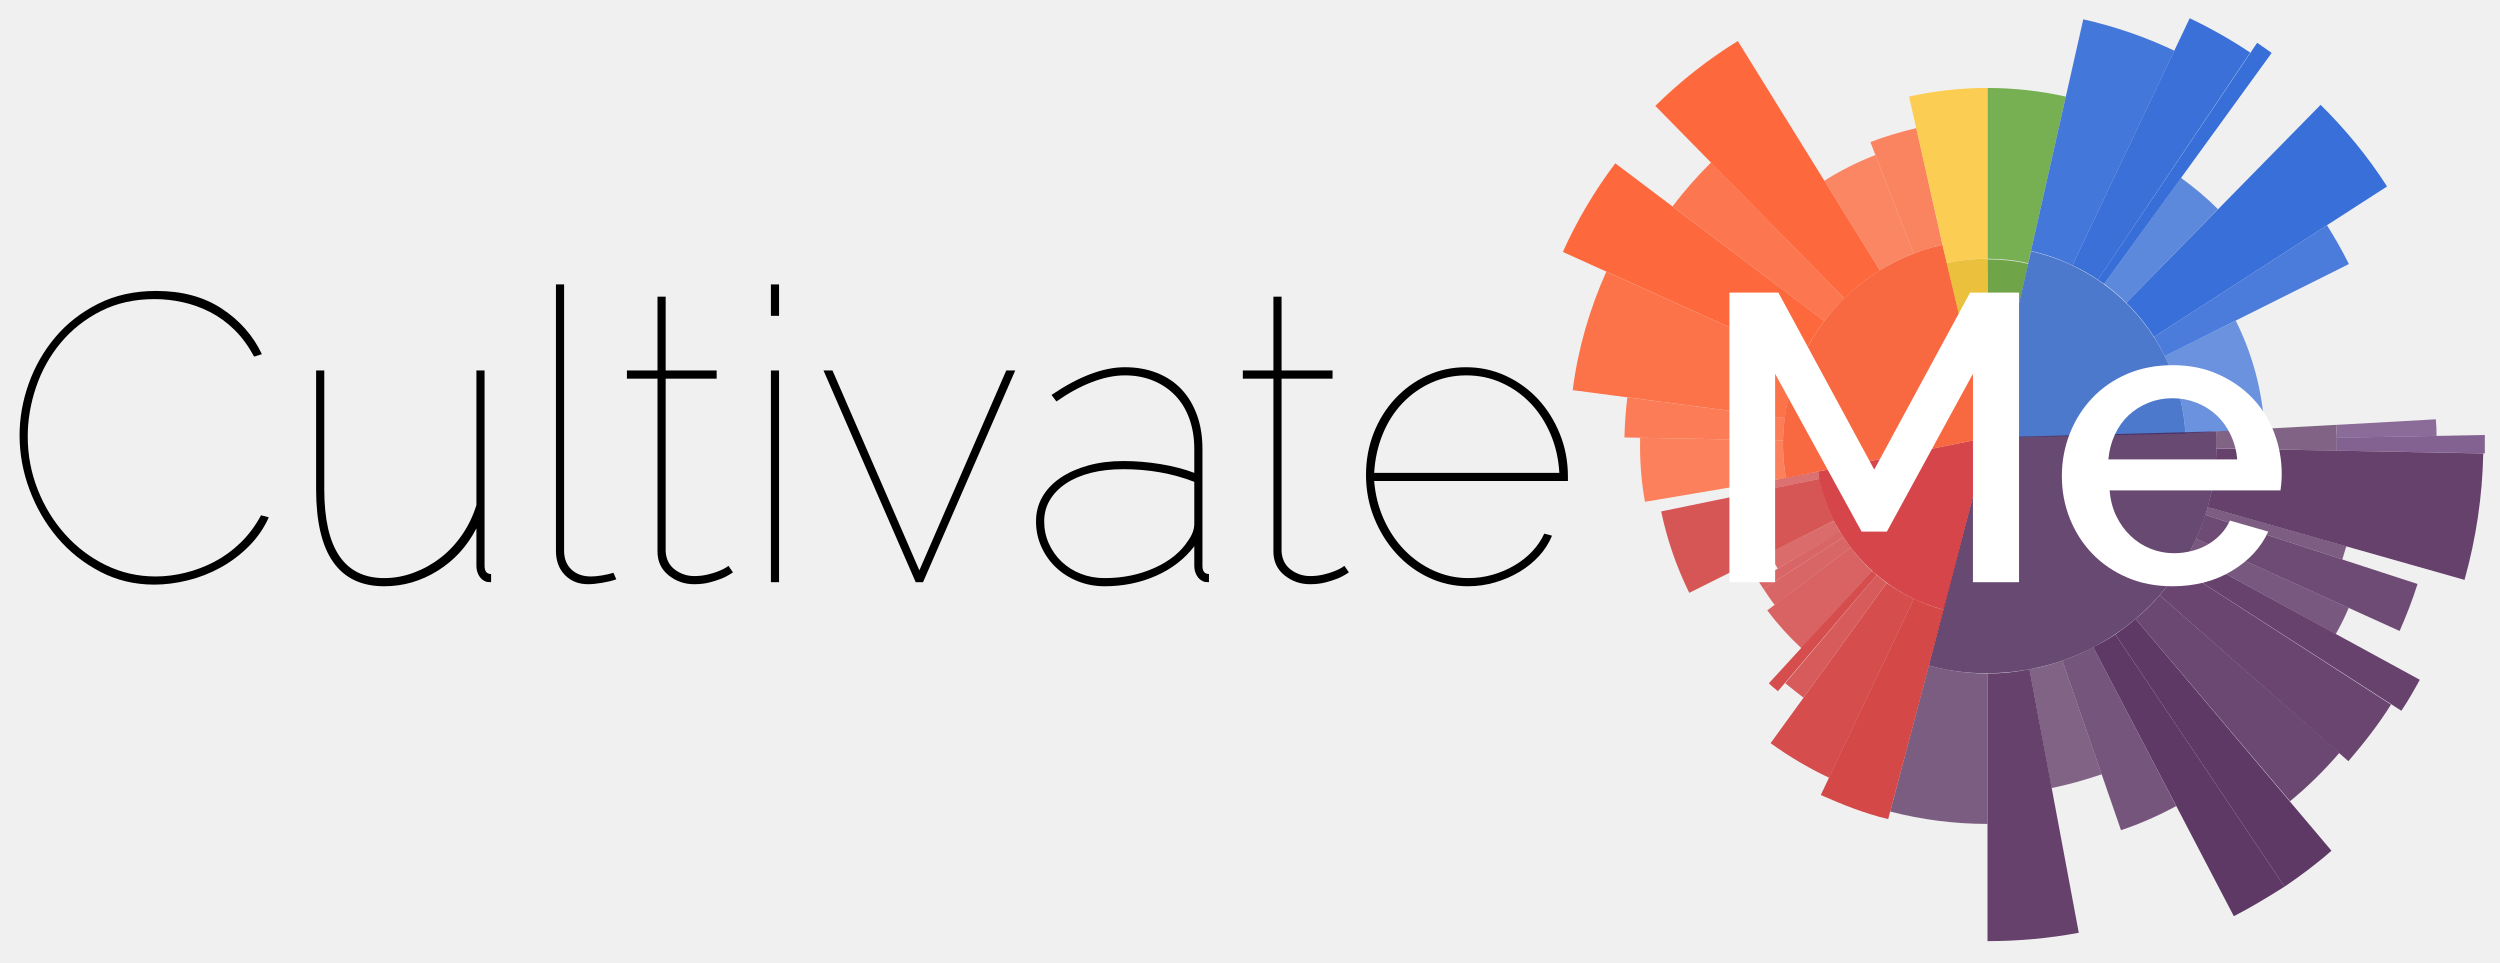
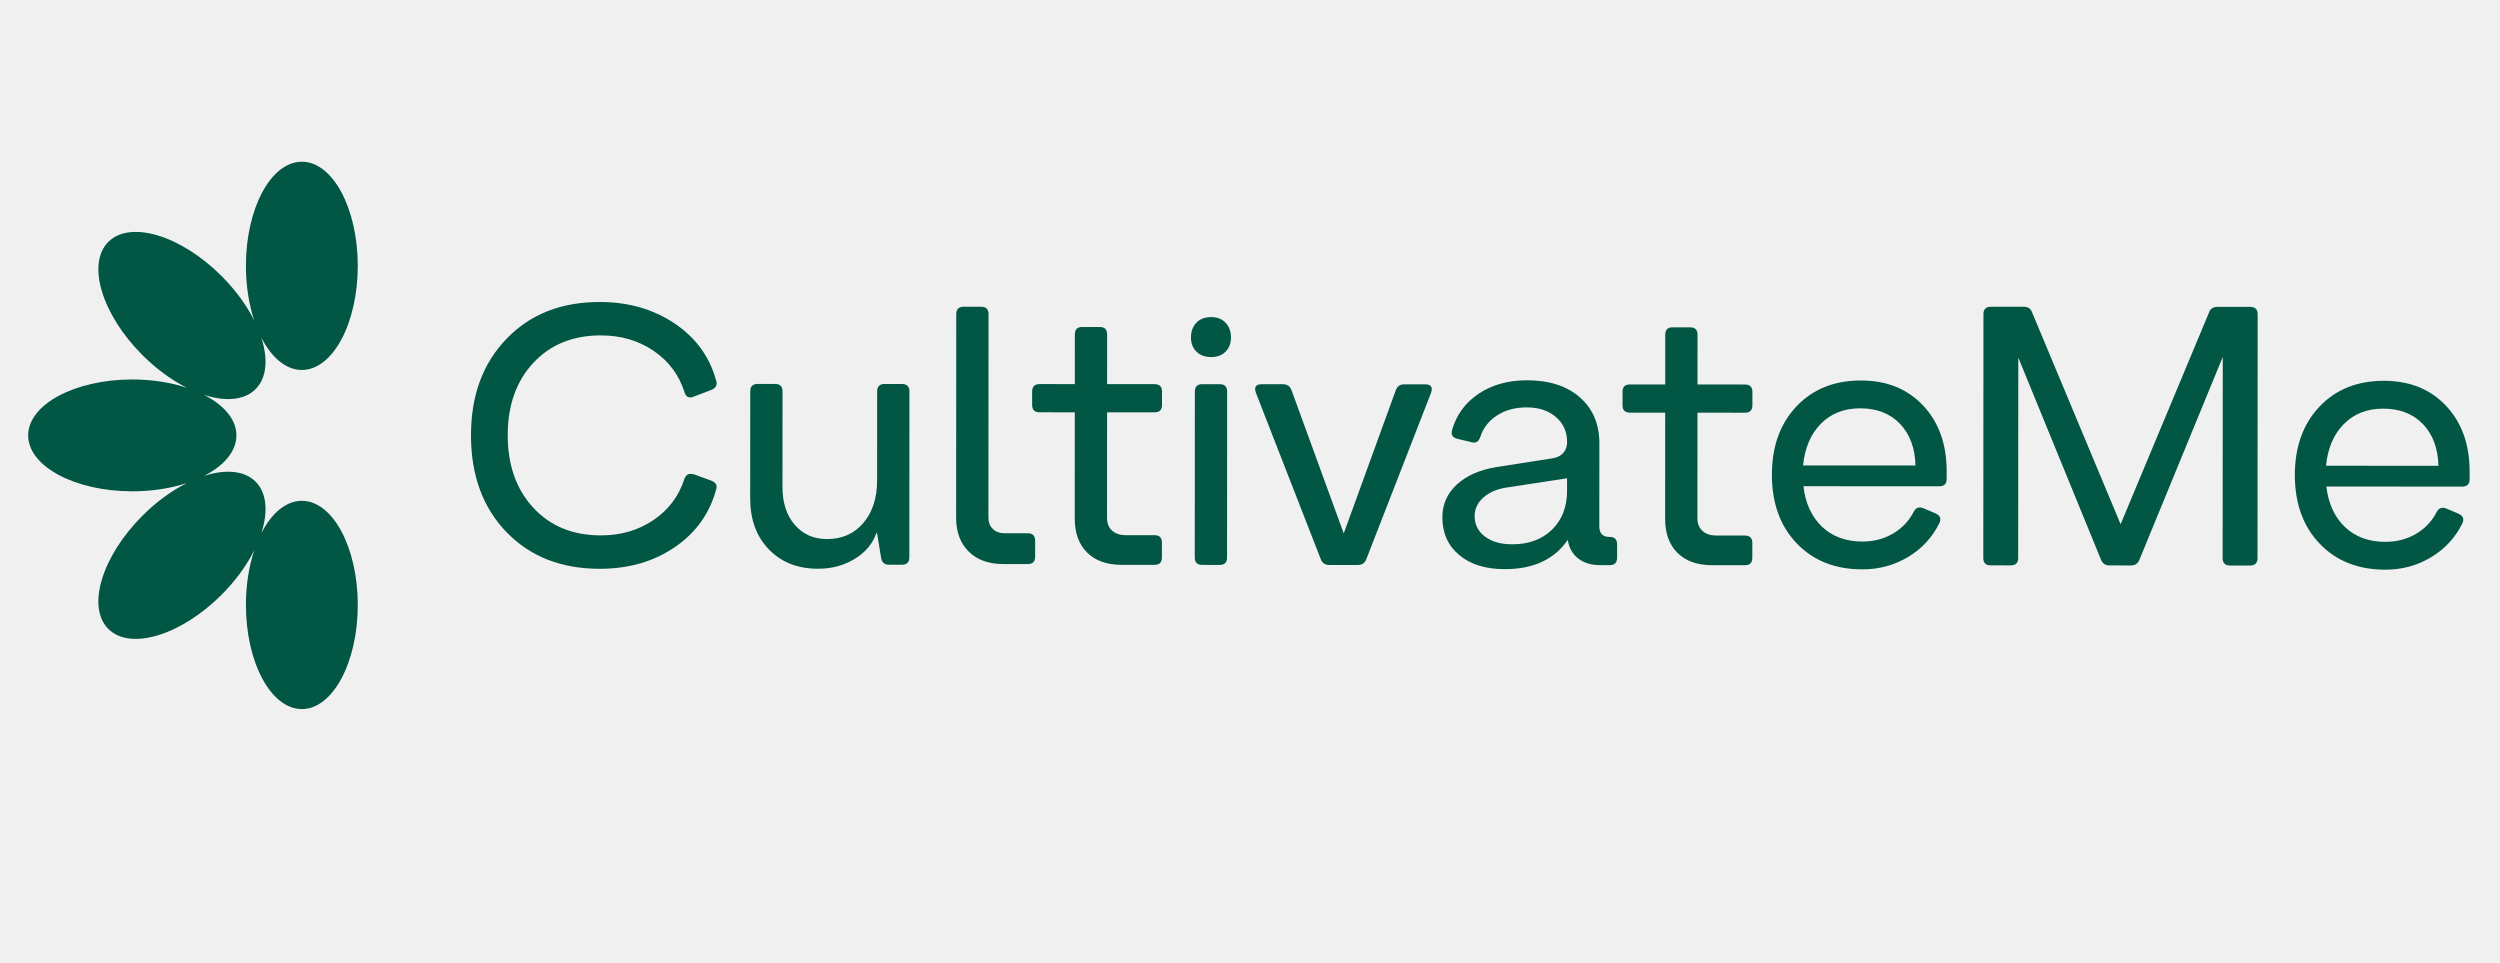
- <svg xmlns="http://www.w3.org/2000/svg" version="1.1" id="Layer_1" x="0px" y="0px" width="800px" height="308px" viewBox="0 0 800 308" enable-background="new 0 0 800 308" xml:space="preserve">
-   <g>
-     <path opacity="0.756" fill="#488C13" enable-background="new    " d="M636,82.998c4.423,0,8.781,0.441,13.032,1.436   l-12.757,55.763L636,82.998L636,82.998z" />
-     <path opacity="0.756" fill="#509B21" enable-background="new    " d="M636,28.147c8.385,0,16.837,0.937,25.064,2.766   l-12.032,53.323c-4.251-0.995-8.609-1.435-13.032-1.435V28.147z" />
-     <path opacity="0.771" fill="#1B55C0" enable-background="new    " d="M649.928,80.404c27.645,6.241,47.733,30.034,49.405,58.345   l-63.058,1.344L649.928,80.404z" />
-     <path opacity="0.833" fill="#215ED5" enable-background="new    " d="M666.646,6.184c10.044,2.259,19.852,5.629,29.146,10.038   L663.17,84.906c-4.198-2.001-8.622-3.601-13.255-4.592L666.646,6.184z" />
-     <path opacity="0.875" fill="#215ED5" enable-background="new    " d="M700.702,5.836c6.728,3.206,13.178,6.845,19.378,10.998   L671.347,89.52c-2.594-1.762-5.318-3.316-8.177-4.625L700.702,5.836z" />
-     <path opacity="0.889" fill="#215ED5" enable-background="new    " d="M722.291,13.688c1.594,1.047,3.094,2.199,4.635,3.26   l-53.605,73.91c-0.711-0.447-1.369-0.941-2.001-1.33L722.291,13.688z" />
-     <path opacity="0.708" fill="#215ED5" enable-background="new    " d="M697.886,56.887c4.251,3.087,8.228,6.404,11.861,10.051   l-29.356,29.931c-2.159-2.16-4.581-4.215-7.07-6.03L697.886,56.887z" />
-     <path opacity="0.88" fill="#215ED5" enable-background="new    " d="M742.592,33.546c8.003,7.904,15.178,16.62,21.26,26.119   l-74.575,48.127c-2.542-3.976-5.518-7.616-8.886-10.913L742.592,33.546z" />
-     <path opacity="0.796" fill="#215ED5" enable-background="new    " d="M744.632,72.078c2.54,4.03,4.91,8.175,7.017,12.415   l-58.949,29.441c-1.055-2.153-2.213-4.207-3.423-6.141L744.632,72.078z" />
-     <path opacity="0.646" fill="#215ED5" enable-background="new    " d="M715.433,102.601c5.426,10.813,8.505,22.53,9.229,34.609   l-25.328,1.433c-0.5-8.602-2.777-16.994-6.634-24.728L715.433,102.601z" />
-     <path opacity="0.809" fill="#482355" enable-background="new    " d="M709.193,138.038c2.212,40.521-28.751,75.024-69.218,77.269   c-7.558,0.453-15.284-0.219-22.748-2.362l19.048-72.959l0,0l0,0L709.193,138.038z" />
-     <path opacity="0.694" fill="#502658" enable-background="new    " d="M747.619,135.945c0.172,2.751,0.225,5.521,0.172,8.28   l-38.544-0.776c0-1.711,0-3.521-0.054-5.411L747.619,135.945z" />
-     <path opacity="0.667" fill="#592A6C" enable-background="new    " d="M779.465,134.174c0.172,1.771,0.236,3.527,0.236,5.306   l-31.896,0.613c0-1.391-0.079-2.824-0.186-4.135L779.465,134.174z" />
-     <path opacity="0.722" fill="#592A6C" enable-background="new    " d="M795.143,139.19c0,1.943,0,3.923,0,5.904l-47.338-0.877   c0-1.382,0-2.77,0-4.139L795.143,139.19z" />
-     <path opacity="0.865" fill="#502658" enable-background="new    " d="M794.643,145.108c-0.274,13.683-2.315,27.324-6.002,40.455   l-82.198-23.31c1.765-6.067,2.712-12.412,2.816-18.757L794.643,145.108z" />
-     <path opacity="0.722" fill="#502658" enable-background="new    " d="M750.819,174.806c-0.436,1.48-0.883,2.811-1.277,4.227   l-43.878-14.278c0.329-0.821,0.607-1.657,0.778-2.532L750.819,174.806z" />
-     <path opacity="0.815" fill="#502658" enable-background="new    " d="M773.607,186.872c-1.594,5.047-3.527,10.05-5.728,15.04   l-65.15-29.527c1.118-2.489,2.106-5.037,2.935-7.631L773.607,186.872z" />
-     <path opacity="0.75" fill="#502658" enable-background="new    " d="M751.584,194.513c-1.2,2.857-2.594,5.629-4.135,8.394   l-47.076-25.737c0.817-1.554,1.646-3.139,2.356-4.805L751.584,194.513z" />
-     <path opacity="0.861" fill="#502658" enable-background="new    " d="M774.331,217.531c-1.817,3.311-3.805,6.853-5.898,9.914   l-70.824-45.544c0.936-1.526,1.818-3.081,2.765-4.713L774.331,217.531z" />
-     <path opacity="0.847" fill="#502658" enable-background="new    " d="M765.114,225.475c-4.027,6.393-8.661,12.342-13.637,18.108   l-60.384-53.11c2.382-2.64,4.475-5.641,6.515-8.571L765.114,225.475z" />
-     <path opacity="0.833" fill="#502658" enable-background="new    " d="M748.567,240.931c-4.869,5.688-10.109,10.814-15.744,15.448   l-49.446-58.337c2.701-2.219,5.28-4.733,7.717-7.569L748.567,240.931z" />
-     <path opacity="0.907" fill="#502658" enable-background="new    " d="M746.066,272.229c-4.739,4.193-9.82,7.964-15.007,11.499   l-54.146-80.716c2.2-1.555,4.425-3.188,6.464-4.97L746.066,272.229z" />
-     <path opacity="0.907" fill="#502658" enable-background="new    " d="M731.06,283.714c-5.252,3.312-10.65,6.603-16.231,9.472   l-44.984-86.101c2.371-1.191,4.741-2.521,7.069-4.073L731.06,283.714z" />
-     <path opacity="0.764" fill="#502658" enable-background="new    " d="M696.385,257.939c-5.688,3.08-11.639,5.719-17.667,7.713   l-18.759-54.256c3.368-1.203,6.687-2.546,9.885-4.33L696.385,257.939z" />
-     <path opacity="0.694" fill="#502658" enable-background="new    " d="M672.544,247.775c-5.24,1.771-10.649,3.312-16.062,4.411   l-7.081-38.039c3.594-0.539,7.081-1.541,10.558-2.765L672.544,247.775z" />
-     <path opacity="0.867" fill="#502658" enable-background="new    " d="M665.211,298.491c-9.608,1.79-19.39,2.673-29.211,2.673   v-85.635c4.476,0,9.017-0.441,13.427-1.382L665.211,298.491z" />
-     <path opacity="0.73" fill="#502658" enable-background="new    " d="M636,263.658c-10.479,0-20.972-1.329-31.134-3.969   l12.361-46.745c6.082,1.704,12.427,2.585,18.772,2.585V263.658z" />
-     <path opacity="0.738" fill="#CC080E" enable-background="new    " d="M621.979,195.111c-20.865-5.462-36.742-22.958-40.217-44.218   l54.513-10.908L621.979,195.111z" />
-     <path opacity="0.811" fill="#CE2121" enable-background="new    " d="M604.22,262.119c-7.45-1.771-14.638-4.641-21.576-7.709   l29.805-62.825c3.079,1.54,6.227,2.717,9.545,3.526L604.22,262.119z" />
-     <path opacity="0.789" fill="#CE2121" enable-background="new    " d="M585.303,248.876c-6.581-3.094-12.873-6.846-18.718-11.06   l37.135-51.247c2.767,1.862,5.688,3.673,8.729,5.047L585.303,248.876z" />
-     <path opacity="0.722" fill="#CE2121" enable-background="new    " d="M577.128,223.252c-2.065-1.528-3.922-3.08-5.856-4.635   l29.25-34.608c1.04,0.823,2.095,1.717,3.187,2.546L577.128,223.252z" />
-     <path opacity="0.789" fill="#CE2121" enable-background="new    " d="M568.928,221.191c-1.476-1.344-1.396-1.02-2.884-2.548   l32.978-35.953c0.554,0.383,1.001,0.81,1.5,1.318L568.928,221.191z" />
-     <path opacity="0.678" fill="#CE2121" enable-background="new    " d="M576.456,207.435c-3.987-3.679-7.635-7.733-10.939-12.112   l26.724-20.148c1.977,2.732,4.292,5.201,6.781,7.537L576.456,207.435z" />
-     <path opacity="0.667" fill="#CE2121" enable-background="new    " d="M567.899,193.572c-1.289-1.653-2.434-3.378-3.593-5.141   l25.618-16.554c0.658,1.144,1.541,2.211,2.315,3.296L567.899,193.572z" />
-     <path opacity="0.667" fill="#CE2121" enable-background="new    " d="M564.294,188.432c-0.592-0.888-1.146-1.79-1.751-2.706   l26.274-15.572c0.383,0.566,0.726,1.177,1.107,1.725L564.294,188.432z" />
-     <path opacity="0.639" fill="#CE2121" enable-background="new    " d="M568.889,181.961c-0.989-1.586-1.817-3.37-2.766-5.062   l20.826-10.302c0.525,1.238,1.197,2.443,1.868,3.62L568.889,181.961z" />
-     <path opacity="0.746" fill="#CE2121" enable-background="new    " d="M540.558,189.708c-4.066-8.281-7.109-17.021-8.978-26.052   l50.723-10.446c0.934,4.653,2.475,9.122,4.646,13.362L540.558,189.708z" />
-     <path opacity="0.611" fill="#CE2121" enable-background="new    " d="M566.794,156.428c-0.224-0.901-0.434-1.712-0.499-2.546   l15.468-2.989c0.066,0.718,0.381,1.659,0.54,2.317L566.794,156.428z" />
-     <path opacity="0.779" fill="#FB430F" enable-background="new    " d="M571.479,152.947c-5.738-34.227,16.234-66.96,50.119-74.614   l14.677,61.652L571.479,152.947z" />
-     <path opacity="0.722" fill="#FF5421" enable-background="new    " d="M526.392,160.575c-1.222-6.753-1.723-13.651-1.539-20.482   l45.799,0.874c-0.158,3.976,0.132,8.003,0.843,11.974L526.392,160.575z" />
-     <path opacity="0.741" fill="#FF5421" enable-background="new    " d="M519.812,139.985c0.118-4.317,0.408-8.503,0.935-12.814   l50.393,6.569c-0.355,2.37-0.487,4.732-0.487,7.227L519.812,139.985z" />
-     <path opacity="0.806" fill="#FF5421" enable-background="new    " d="M503.265,124.854c1.645-13.073,5.342-25.822,10.754-37.92   l62.372,28.206c-2.645,5.91-4.408,12.204-5.252,18.608L503.265,124.854z" />
-     <path opacity="0.861" fill="#FF5421" enable-background="new    " d="M500.117,80.623c4.528-10.098,10.15-19.589,16.771-28.371   l66.888,50.452c-2.869,3.864-5.397,8.005-7.386,12.421L500.117,80.623z" />
-     <path opacity="0.778" fill="#FF5421" enable-background="new    " d="M535.227,66.069c3.737-5.016,7.886-9.664,12.309-14.081   l42.679,43.502c-2.316,2.257-4.488,4.64-6.423,7.234L535.227,66.069z" />
-     <path opacity="0.87" fill="#FF5421" enable-background="new    " d="M529.698,33.883c8.016-7.9,16.823-14.857,26.394-20.754   l45.484,73.41c-4.148,2.547-7.967,5.576-11.362,8.952L529.698,33.883z" />
-     <path opacity="0.678" fill="#FF5421" enable-background="new    " d="M583.791,57.833c5.134-3.262,10.661-6.028,16.335-8.233   l12.257,31.522c-3.804,1.481-7.451,3.258-10.821,5.405L583.791,57.833z" />
-     <path opacity="0.694" fill="#FF5421" enable-background="new    " d="M598.521,45.46c4.7-1.805,9.677-3.292,14.691-4.457   l8.387,37.314c-3.199,0.717-6.188,1.706-9.216,2.804L598.521,45.46z" />
-     <path opacity="0.756" fill="#E9B104" enable-background="new    " d="M622.927,84.223c4.253-0.995,8.729-1.436,13.073-1.436   l0.275,57.198L622.927,84.223z" />
-     <path opacity="0.756" fill="#FFC421" enable-background="new    " d="M610.895,30.893c8.216-1.824,16.667-2.763,25.105-2.763   v54.657c-4.345,0-8.82,0.441-13.073,1.436L610.895,30.893z" />
+ <svg xmlns="http://www.w3.org/2000/svg" width="100%" height="100%" viewBox="0 0 800 308" version="1.1" xml:space="preserve" style="fill-rule:evenodd;clip-rule:evenodd;stroke-linejoin:round;stroke-miterlimit:2;">
+   <g transform="matrix(1.40245,0,0,1.40245,288.646,181.976)">
+     <path d="M0,-42.135L-3.979,-42.137C-5.109,-42.138 -5.673,-41.573 -5.674,-40.445L-5.686,-20.125C-5.688,-16.116 -6.735,-12.886 -8.824,-10.432C-10.915,-7.978 -13.682,-6.752 -17.124,-6.754C-20.172,-6.756 -22.626,-7.843 -24.488,-10.018C-26.35,-12.192 -27.278,-15.057 -27.277,-18.614L-27.264,-40.457C-27.264,-41.586 -27.828,-42.152 -28.956,-42.152L-32.936,-42.154C-34.065,-42.155 -34.629,-41.59 -34.63,-40.461L-34.645,-16.077C-34.647,-11.222 -33.225,-7.327 -30.375,-4.391C-27.527,-1.454 -23.788,0.015 -19.159,0.018C-16.056,0.02 -13.275,-0.727 -10.819,-2.221C-8.362,-3.715 -6.71,-5.675 -5.862,-8.102L-5.693,-8.102L-4.765,-2.429C-4.597,-1.413 -4.004,-0.904 -2.987,-0.904L-0.024,-0.902C1.104,-0.901 1.669,-1.465 1.67,-2.594L1.691,-40.44C1.692,-41.569 1.128,-42.134 0,-42.135" style="fill:rgb(1,86,68);fill-rule:nonzero;" />
  </g>
-   <g enable-background="new    ">
-     <path d="M6.265,139.308c0-5.567,0.979-11.094,2.937-16.577c1.958-5.482,4.785-10.419,8.484-14.814   c3.698-4.393,8.266-7.962,13.705-10.703c5.438-2.741,11.637-4.111,18.6-4.111c8.266,0,15.271,1.893,21.015,5.678   c5.743,3.785,10.005,8.637,12.791,14.554l-2.48,0.783c-1.827-3.394-3.938-6.266-6.33-8.615c-2.395-2.35-5.005-4.242-7.832-5.678   c-2.829-1.436-5.743-2.48-8.745-3.133c-3.002-0.653-5.984-0.979-8.941-0.979c-6.441,0-12.184,1.285-17.229,3.851   c-5.048,2.568-9.312,5.939-12.792,10.116c-3.481,4.177-6.114,8.898-7.897,14.162c-1.784,5.266-2.676,10.552-2.676,15.858   c0,5.918,1.065,11.574,3.198,16.968c2.131,5.396,5.045,10.16,8.745,14.293c3.697,4.133,8.027,7.42,12.987,9.854   c4.96,2.438,10.312,3.656,16.054,3.656c3.045,0,6.178-0.393,9.398-1.176c3.218-0.783,6.331-1.957,9.333-3.523   s5.786-3.59,8.354-6.07c2.566-2.479,4.764-5.416,6.592-8.811l2.48,0.652c-1.566,3.482-3.7,6.572-6.396,9.268   c-2.698,2.699-5.7,4.961-9.006,6.787c-3.308,1.828-6.81,3.199-10.507,4.113c-3.7,0.912-7.289,1.369-10.769,1.369   c-6.265,0-12.053-1.391-17.36-4.176c-5.309-2.785-9.854-6.416-13.64-10.9c-3.785-4.48-6.745-9.57-8.876-15.27   C7.33,151.035,6.265,145.227,6.265,139.308z" />
-     <path d="M122.953,187.604c-14.533,0-21.797-10.355-21.797-31.066v-37.982h2.61v37.982c0,18.971,6.396,28.455,19.187,28.455   c3.218,0,6.396-0.588,9.528-1.762c3.133-1.176,6.004-2.785,8.615-4.83c2.61-2.043,4.895-4.502,6.853-7.375   c1.958-2.871,3.459-6.004,4.503-9.396v-43.074h2.61v62.521c0,1.742,0.695,2.611,2.088,2.611v2.609c-0.958,0-1.566-0.086-1.828-0.26   c-0.871-0.348-1.566-0.98-2.088-1.893c-0.522-0.914-0.783-1.936-0.783-3.068v-12.008c-2.959,5.742-7.093,10.268-12.4,13.574   C134.743,185.951,129.043,187.604,122.953,187.604z" />
-     <path d="M177.903,91.014h2.611v85.232c0,2.525,0.783,4.527,2.349,6.006c1.566,1.48,3.655,2.219,6.266,2.219   c0.956,0,2.108-0.109,3.458-0.326c1.348-0.217,2.588-0.5,3.72-0.85l0.914,2.088c-1.22,0.438-2.721,0.807-4.503,1.109   c-1.785,0.305-3.286,0.457-4.503,0.457c-3.047,0-5.527-0.979-7.44-2.936c-1.915-1.959-2.872-4.547-2.872-7.768V91.014z" />
-     <path d="M234.55,183.164c-1.305,0.871-2.502,1.523-3.589,1.959c-1.089,0.436-2.372,0.848-3.851,1.24   c-1.48,0.391-3.132,0.586-4.96,0.586c-3.132,0-5.874-0.955-8.223-2.871c-2.349-1.912-3.524-4.438-3.524-7.57v-55.342h-9.79v-2.611   h9.79V94.93h2.61v23.625h16.316v2.611h-16.316v55.342c0.173,2.525,1.175,4.461,3.002,5.809c1.828,1.35,3.871,2.023,6.135,2.023   c1.479,0,2.872-0.15,4.177-0.457c1.305-0.305,2.458-0.652,3.459-1.045c1-0.391,1.783-0.76,2.35-1.109   c0.565-0.346,0.891-0.564,0.979-0.652L234.55,183.164z" />
-     <path d="M246.688,101.064v-10.05h2.611v10.05H246.688z M246.688,186.297v-67.742h2.611v67.742H246.688z" />
-     <path d="M293.023,186.297l-29.499-67.742h2.872l27.802,63.957L322,118.555h2.872l-29.499,67.742H293.023z" />
-     <path d="M353.457,187.604c-3.047,0-5.918-0.545-8.615-1.633c-2.698-1.086-5.025-2.564-6.983-4.438   c-1.958-1.871-3.504-4.066-4.634-6.592c-1.132-2.523-1.697-5.221-1.697-8.092s0.673-5.482,2.023-7.832   c1.348-2.35,3.263-4.373,5.743-6.069c2.48-1.697,5.437-3.022,8.875-3.981c3.437-0.957,7.199-1.436,11.291-1.436   c3.916,0,7.874,0.327,11.877,0.979c4.001,0.653,7.613,1.589,10.834,2.806v-7.701c0-3.479-0.522-6.677-1.566-9.594   c-1.044-2.914-2.545-5.394-4.503-7.44c-1.958-2.043-4.308-3.632-7.049-4.764c-2.741-1.13-5.765-1.697-9.071-1.697   c-3.308,0-6.832,0.718-10.572,2.154c-3.743,1.436-7.528,3.504-11.356,6.2l-1.566-2.088c8.701-5.917,16.532-8.875,23.495-8.875   c3.74,0,7.156,0.61,10.246,1.827c3.088,1.22,5.698,2.959,7.832,5.221c2.131,2.264,3.785,5.005,4.96,8.223   c1.175,3.22,1.762,6.832,1.762,10.833v37.46c0,1.742,0.695,2.611,2.088,2.611v2.609c-0.958,0-1.566-0.086-1.827-0.26   c-0.871-0.348-1.566-0.98-2.088-1.893c-0.522-0.914-0.783-1.936-0.783-3.068v-6.266c-3.133,4.092-7.224,7.244-12.27,9.463   C364.855,186.492,359.373,187.604,353.457,187.604z M353.457,184.992c5.829,0,11.16-1.088,15.989-3.264   c4.83-2.174,8.419-5.09,10.769-8.744c1.305-1.828,1.958-3.611,1.958-5.352v-13.445c-6.963-2.695-14.533-4.045-22.711-4.045   c-3.83,0-7.289,0.392-10.377,1.174c-3.09,0.783-5.743,1.916-7.962,3.395c-2.219,1.48-3.938,3.242-5.156,5.285   c-1.22,2.047-1.827,4.33-1.827,6.854s0.5,4.895,1.501,7.113c0.999,2.219,2.37,4.156,4.111,5.809c1.74,1.654,3.785,2.936,6.135,3.85   S350.758,184.992,353.457,184.992z" />
-     <path d="M431.64,183.164c-1.305,0.871-2.502,1.523-3.589,1.959c-1.09,0.436-2.372,0.848-3.851,1.24   c-1.481,0.391-3.133,0.586-4.96,0.586c-3.133,0-5.874-0.955-8.224-2.871c-2.35-1.912-3.524-4.438-3.524-7.57v-55.342h-9.789v-2.611   h9.789V94.93h2.611v23.625h16.315v2.611h-16.315v55.342c0.173,2.525,1.174,4.461,3.002,5.809c1.827,1.35,3.87,2.023,6.135,2.023   c1.479,0,2.871-0.15,4.177-0.457c1.305-0.305,2.457-0.652,3.459-1.045c0.999-0.391,1.782-0.76,2.349-1.109   c0.565-0.346,0.892-0.564,0.979-0.652L431.64,183.164z" />
-     <path d="M469.755,187.604c-4.438,0-8.638-0.938-12.596-2.807c-3.961-1.871-7.42-4.438-10.377-7.701   c-2.959-3.264-5.309-7.049-7.049-11.355c-1.741-4.309-2.61-8.896-2.61-13.771c0-4.785,0.826-9.267,2.48-13.444   c1.651-4.177,3.936-7.832,6.853-10.964c2.914-3.132,6.308-5.59,10.181-7.375c3.871-1.783,8.027-2.676,12.465-2.676   c4.523,0,8.766,0.914,12.727,2.741c3.959,1.828,7.396,4.308,10.312,7.44c2.914,3.133,5.241,6.833,6.983,11.095   c1.739,4.265,2.61,8.833,2.61,13.705v1.436h-62c0.347,4.352,1.371,8.418,3.067,12.204c1.697,3.785,3.894,7.07,6.592,9.855   c2.696,2.785,5.809,4.982,9.333,6.592c3.523,1.611,7.244,2.414,11.159,2.414c2.61,0,5.156-0.348,7.636-1.045   c2.48-0.695,4.808-1.674,6.983-2.936c2.174-1.262,4.089-2.762,5.743-4.504c1.652-1.74,2.957-3.654,3.916-5.742l2.479,0.652   c-0.958,2.35-2.329,4.502-4.111,6.461c-1.784,1.957-3.873,3.654-6.266,5.09c-2.394,1.436-5.005,2.568-7.831,3.395   C475.605,187.189,472.712,187.604,469.755,187.604z M498.992,151.316c-0.261-4.523-1.22-8.7-2.871-12.53   c-1.654-3.828-3.809-7.113-6.462-9.854c-2.655-2.741-5.723-4.895-9.201-6.461c-3.481-1.566-7.225-2.35-11.226-2.35   c-4.003,0-7.746,0.783-11.226,2.35c-3.48,1.566-6.548,3.742-9.201,6.526c-2.655,2.786-4.765,6.092-6.331,9.92   c-1.566,3.83-2.479,7.962-2.741,12.399H498.992z" />
-     <path fill="#FFFFFF" d="M631.342,186.297v-66.698l-27.541,50.512h-8.092l-27.672-50.512v66.698h-14.618V93.625h15.663   l30.673,56.648l30.674-56.648h15.663v92.672H631.342z" />
-     <path fill="#FFFFFF" d="M695.169,187.604c-5.309,0-10.138-0.938-14.488-2.807c-4.352-1.871-8.072-4.416-11.159-7.637   c-3.09-3.219-5.482-6.961-7.18-11.225c-1.696-4.262-2.545-8.789-2.545-13.575c0-4.785,0.849-9.333,2.545-13.64   c1.697-4.308,4.09-8.093,7.18-11.356c3.087-3.263,6.808-5.829,11.159-7.701c4.351-1.871,9.223-2.807,14.619-2.807   c5.307,0,10.115,0.958,14.423,2.872c4.308,1.915,7.982,4.46,11.029,7.636c3.045,3.178,5.372,6.875,6.983,11.095   c1.609,4.222,2.415,8.637,2.415,13.248c0,1.044-0.045,2.023-0.131,2.937c-0.088,0.914-0.176,1.678-0.261,2.285h-54.69   c0.261,3.047,0.979,5.787,2.153,8.223c1.175,2.438,2.696,4.549,4.568,6.33c1.87,1.785,4.002,3.156,6.396,4.111   c2.392,0.959,4.895,1.436,7.505,1.436c1.913,0,3.806-0.238,5.678-0.717c1.87-0.477,3.59-1.176,5.155-2.088   c1.566-0.914,2.958-2.023,4.178-3.33c1.217-1.305,2.174-2.74,2.871-4.307l12.27,3.523c-2.35,5.137-6.245,9.334-11.683,12.596   C708.722,185.971,702.391,187.604,695.169,187.604z M715.923,147.009c-0.261-2.872-0.979-5.525-2.154-7.962   c-1.174-2.435-2.675-4.503-4.503-6.2c-1.827-1.697-3.96-3.022-6.396-3.981c-2.438-0.957-5.005-1.436-7.701-1.436   c-2.698,0-5.243,0.479-7.636,1.436c-2.394,0.958-4.503,2.284-6.33,3.981s-3.308,3.765-4.438,6.2   c-1.133,2.437-1.828,5.09-2.089,7.962H715.923z" />
+   <g transform="matrix(1.40245,0,0,1.40245,328.876,108.009)">
+     <path d="M0,44.663L-5.249,44.66C-6.379,44.659 -7.281,44.334 -7.958,43.684C-8.635,43.036 -8.973,42.146 -8.972,41.017L-8.943,-5.331C-8.942,-6.46 -9.508,-7.025 -10.636,-7.025L-14.615,-7.027C-15.745,-7.028 -16.309,-6.464 -16.31,-5.336L-16.338,41.097C-16.341,44.371 -15.383,46.954 -13.464,48.846C-11.547,50.739 -8.923,51.684 -5.592,51.686L-0.004,51.69C1.124,51.691 1.689,51.127 1.69,49.997L1.692,46.357C1.693,45.228 1.129,44.663 0,44.663" style="fill:rgb(1,86,68);fill-rule:nonzero;" />
  </g>
-   <g>
- </g>
-   <g>
- </g>
-   <g>
- </g>
-   <g>
- </g>
-   <g>
- </g>
-   <g>
- </g>
-   <g>
- </g>
-   <g>
- </g>
-   <g>
- </g>
-   <g>
- </g>
-   <g>
- </g>
-   <g>
- </g>
-   <g>
- </g>
-   <g>
- </g>
-   <g>
- </g>
+   <g transform="matrix(1.40245,0,0,1.40245,369.47,162.459)">
+     <path d="M0,-28.185L-10.837,-28.191L-10.83,-39.537C-10.829,-40.665 -11.394,-41.23 -12.522,-41.231L-16.502,-41.233C-17.632,-41.234 -18.195,-40.669 -18.196,-39.541L-18.203,-28.196L-26.246,-28.201C-27.376,-28.201 -27.94,-27.637 -27.94,-26.508L-27.942,-23.46C-27.943,-22.33 -27.38,-21.766 -26.25,-21.766L-18.207,-21.761L-18.221,2.454C-18.223,5.785 -17.279,8.381 -15.39,10.245C-13.5,12.109 -10.89,13.041 -7.559,13.044L-0.023,13.048C1.104,13.049 1.67,12.485 1.67,11.356L1.673,7.969C1.673,6.84 1.108,6.275 -0.02,6.274L-6.539,6.271C-7.894,6.27 -8.952,5.917 -9.714,5.21C-10.476,4.505 -10.855,3.559 -10.855,2.374L-10.841,-21.757L-0.003,-21.75C1.125,-21.749 1.69,-22.313 1.69,-23.442L1.692,-26.491C1.693,-27.62 1.129,-28.184 0,-28.185" style="fill:rgb(1,86,68);fill-rule:nonzero;" />
+   </g>
+   <g transform="matrix(1.40245,0,0,1.40245,390.313,180.767)">
+     <path d="M0,-41.23L-3.979,-41.232C-5.108,-41.233 -5.673,-40.668 -5.674,-39.54L-5.695,-1.694C-5.696,-0.564 -5.133,-0.001 -4.003,0L-0.024,0.002C1.104,0.003 1.67,-0.56 1.671,-1.69L1.692,-39.536C1.693,-40.665 1.129,-41.23 0,-41.23" style="fill:rgb(1,86,68);fill-rule:nonzero;" />
+   </g>
+   <g transform="matrix(1.40245,0,0,1.40245,456.03,180.766)">
+     <path d="M0,-41.203L-4.741,-41.205C-5.702,-41.206 -6.351,-40.754 -6.689,-39.852L-18.562,-7.178L-30.481,-39.866C-30.819,-40.768 -31.469,-41.221 -32.428,-41.222L-37.254,-41.224C-38.27,-41.225 -38.777,-40.857 -38.778,-40.124C-38.778,-39.899 -38.723,-39.617 -38.609,-39.278L-23.815,-1.339C-23.478,-0.434 -22.829,0.017 -21.868,0.017L-15.35,0.021C-14.391,0.022 -13.74,-0.429 -13.401,-1.332L1.354,-39.254C1.466,-39.594 1.522,-39.875 1.522,-40.101C1.523,-40.833 1.016,-41.202 0,-41.203" style="fill:rgb(1,86,68);fill-rule:nonzero;" />
+   </g>
+   <g transform="matrix(1.40245,0,0,1.40245,501.456,146.739)">
+     <path d="M0,7.378C-0.002,11.048 -1.147,13.996 -3.435,16.224C-5.722,18.453 -8.757,19.565 -12.538,19.563C-15.135,19.562 -17.209,18.968 -18.76,17.781C-20.312,16.595 -21.087,15.043 -21.086,13.123C-21.085,11.486 -20.421,10.076 -19.094,8.891C-17.768,7.707 -16.002,6.946 -13.801,6.608L0.001,4.499L0,7.378ZM9.73,17.882L9.646,17.882C8.122,17.881 7.36,17.064 7.361,15.426L7.372,-3.455C7.375,-7.857 5.895,-11.357 2.934,-13.956C-0.028,-16.553 -4.05,-17.854 -9.129,-17.858C-13.42,-17.86 -17.089,-16.847 -20.138,-14.816C-23.187,-12.786 -25.221,-10.021 -26.238,-6.522C-26.296,-6.296 -26.323,-6.07 -26.324,-5.845C-26.324,-5.168 -25.873,-4.715 -24.97,-4.49L-21.753,-3.726C-21.584,-3.669 -21.414,-3.641 -21.245,-3.641C-20.567,-3.641 -20.089,-4.064 -19.805,-4.91C-19.126,-6.997 -17.843,-8.647 -15.95,-9.861C-14.059,-11.073 -11.814,-11.679 -9.218,-11.677C-6.453,-11.676 -4.223,-10.94 -2.53,-9.472C-0.838,-8.003 0.008,-6.112 0.006,-3.798L0.006,-3.713C0.006,-2.753 -0.277,-1.949 -0.842,-1.301C-1.407,-0.651 -2.197,-0.243 -3.213,-0.074L-16.168,1.95C-19.951,2.569 -22.943,3.893 -25.146,5.924C-27.348,7.955 -28.45,10.439 -28.452,13.373C-28.454,16.986 -27.173,19.865 -24.604,22.011C-22.038,24.159 -18.582,25.232 -14.235,25.234C-7.687,25.238 -2.889,23.012 0.162,18.554C0.443,20.361 1.232,21.773 2.53,22.789C3.828,23.806 5.493,24.315 7.525,24.316L9.727,24.317C10.854,24.318 11.42,23.755 11.421,22.625L11.423,19.577C11.423,18.448 10.858,17.883 9.73,17.882" style="fill:rgb(1,86,68);fill-rule:nonzero;" />
+   </g>
+   <g transform="matrix(1.40245,0,0,1.40245,558.397,162.568)">
+     <path d="M0,-28.184L-10.837,-28.19L-10.83,-39.536C-10.829,-40.664 -11.395,-41.229 -12.522,-41.229L-16.502,-41.232C-17.632,-41.233 -18.195,-40.668 -18.196,-39.54L-18.203,-28.195L-26.246,-28.199C-27.376,-28.2 -27.94,-27.635 -27.94,-26.507L-27.942,-23.458C-27.943,-22.329 -27.38,-21.766 -26.25,-21.765L-18.207,-21.76L-18.221,2.455C-18.223,5.786 -17.28,8.382 -15.39,10.246C-13.5,12.109 -10.89,13.043 -7.56,13.045L-0.023,13.049C1.104,13.049 1.67,12.486 1.67,11.357L1.673,7.97C1.673,6.841 1.108,6.276 -0.02,6.276L-6.539,6.272C-7.894,6.271 -8.952,5.919 -9.714,5.212C-10.476,4.506 -10.855,3.56 -10.855,2.375L-10.841,-21.755L-0.003,-21.749C1.125,-21.748 1.69,-22.312 1.69,-23.441L1.692,-26.489C1.693,-27.618 1.129,-28.184 0,-28.184" style="fill:rgb(1,86,68);fill-rule:nonzero;" />
+   </g>
+   <g transform="matrix(1.40245,0,0,1.40245,576.983,155.014)">
+     <path d="M0,-4.332C0.396,-8.339 1.753,-11.513 4.069,-13.855C6.385,-16.195 9.376,-17.365 13.046,-17.363C16.827,-17.361 19.846,-16.187 22.104,-13.844C24.358,-11.5 25.542,-8.324 25.653,-4.317L0,-4.332ZM13.22,-23.713C7.123,-23.717 2.211,-21.744 -1.517,-17.795C-5.244,-13.845 -7.109,-8.654 -7.113,-2.22C-7.117,4.272 -5.23,9.495 -1.45,13.447C2.328,17.4 7.322,19.379 13.532,19.382C17.37,19.385 20.87,18.427 24.032,16.51C27.194,14.594 29.566,11.999 31.149,8.725C31.262,8.443 31.319,8.189 31.319,7.963C31.319,7.399 30.952,6.947 30.22,6.608L27.426,5.421C27.143,5.308 26.889,5.251 26.664,5.251C26.042,5.251 25.563,5.589 25.224,6.266C24.15,8.355 22.583,10.004 20.522,11.216C18.46,12.43 16.132,13.034 13.536,13.033C9.754,13.03 6.679,11.9 4.31,9.64C1.939,7.382 0.53,4.304 0.081,0.409L31.069,0.428C32.198,0.428 32.763,-0.135 32.764,-1.265L32.765,-2.958C32.769,-9.166 30.979,-14.177 27.397,-17.99C23.814,-21.802 19.089,-23.709 13.22,-23.713" style="fill:rgb(1,86,68);fill-rule:nonzero;" />
+   </g>
+   <g transform="matrix(1.40245,0,0,1.40245,720.079,180.914)">
+     <path d="M0,-58.977L-7.45,-58.982C-8.467,-58.982 -9.116,-58.56 -9.398,-57.713L-29.578,-9.38L-49.785,-57.737C-50.067,-58.583 -50.716,-59.007 -51.731,-59.008L-59.182,-59.013C-60.312,-59.013 -60.876,-58.449 -60.876,-57.32L-60.909,-1.694C-60.91,-0.564 -60.347,0 -59.217,0.001L-54.645,0.003C-53.517,0.004 -52.951,-0.56 -52.95,-1.689L-52.924,-47.409L-34.07,-1.339C-33.731,-0.435 -33.084,0.016 -32.123,0.016L-27.213,0.019C-26.254,0.02 -25.604,-0.431 -25.265,-1.334L-6.272,-47.551L-6.299,-1.661C-6.3,-0.532 -5.736,0.032 -4.606,0.033L-0.034,0.036C1.094,0.036 1.659,-0.527 1.659,-1.657L1.692,-57.283C1.693,-58.412 1.129,-58.977 0,-58.977" style="fill:rgb(1,86,68);fill-rule:nonzero;" />
+   </g>
+   <g transform="matrix(1.40245,0,0,1.40245,744.327,155.114)">
+     <path d="M0,-4.333C0.396,-8.34 1.753,-11.514 4.069,-13.856C6.385,-16.196 9.377,-17.366 13.047,-17.364C16.827,-17.362 19.847,-16.187 22.104,-13.845C24.359,-11.5 25.543,-8.325 25.654,-4.318L0,-4.333ZM27.397,-17.99C23.815,-21.803 19.09,-23.71 13.22,-23.714C7.124,-23.717 2.212,-21.744 -1.516,-17.796C-5.243,-13.846 -7.109,-8.655 -7.113,-2.221C-7.117,4.271 -5.229,9.494 -1.449,13.446C2.329,17.4 7.323,19.378 13.533,19.382C17.371,19.384 20.87,18.427 24.033,16.509C27.195,14.593 29.567,11.998 31.15,8.724C31.263,8.442 31.319,8.188 31.319,7.962C31.32,7.398 30.952,6.946 30.22,6.607L27.427,5.42C27.144,5.308 26.89,5.25 26.665,5.25C26.043,5.25 25.563,5.588 25.225,6.265C24.15,8.354 22.583,10.004 20.522,11.216C18.461,12.429 16.133,13.033 13.536,13.032C9.755,13.03 6.68,11.899 4.31,9.639C1.94,7.381 0.531,4.303 0.082,0.409L31.07,0.427C32.198,0.427 32.764,-0.136 32.765,-1.266L32.766,-2.959C32.769,-9.167 30.979,-14.178 27.397,-17.99" style="fill:rgb(1,86,68);fill-rule:nonzero;" />
+   </g>
+   <g transform="matrix(1.40245,0,0,1.40245,387.58,114.263)">
+     <path d="M0,-9.125C-1.398,-9.125 -2.517,-8.706 -3.356,-7.866C-4.195,-6.992 -4.615,-5.855 -4.615,-4.457C-4.615,-3.128 -4.195,-2.053 -3.356,-1.232C-2.517,-0.41 -1.398,0 0,0C1.363,0 2.456,-0.41 3.278,-1.232C4.1,-2.053 4.51,-3.128 4.51,-4.457C4.51,-5.855 4.1,-6.983 3.278,-7.84C2.456,-8.696 1.363,-9.125 0,-9.125" style="fill:rgb(1,86,68);fill-rule:nonzero;" />
+   </g>
+   <g transform="matrix(1.40245,0,0,1.40245,96.5898,160.263)">
+     <path d="M0,-29.856C7.048,-29.856 12.761,-40.493 12.761,-53.615C12.761,-66.736 7.048,-77.374 0,-77.374C-7.048,-77.374 -12.761,-66.736 -12.761,-53.615C-12.761,-49.052 -12.068,-44.791 -10.87,-41.172C-12.583,-44.578 -15.106,-48.08 -18.333,-51.307C-27.611,-60.585 -39.173,-64.067 -44.155,-59.084C-49.139,-54.101 -45.657,-42.539 -36.379,-33.261C-33.152,-30.034 -29.65,-27.511 -26.244,-25.798C-29.863,-26.996 -34.124,-27.689 -38.687,-27.689C-51.809,-27.689 -62.445,-21.976 -62.445,-14.928C-62.445,-7.881 -51.809,-2.168 -38.687,-2.168C-34.124,-2.168 -29.863,-2.86 -26.244,-4.057C-29.65,-2.345 -33.152,0.178 -36.379,3.405C-45.657,12.683 -49.139,24.244 -44.155,29.228C-39.173,34.211 -27.611,30.729 -18.333,21.451C-15.106,18.224 -12.583,14.722 -10.87,11.316C-12.068,14.935 -12.761,19.196 -12.761,23.759C-12.761,36.88 -7.048,47.518 0,47.518C7.048,47.518 12.761,36.88 12.761,23.759C12.761,10.637 7.048,0 0,0C-3.641,0 -6.923,2.844 -9.248,7.397C-7.671,2.534 -7.981,-1.798 -10.556,-4.373C-13.13,-6.947 -17.461,-7.257 -22.325,-5.681C-17.771,-8.005 -14.928,-11.287 -14.928,-14.928C-14.928,-18.569 -17.771,-21.851 -22.325,-24.175C-17.462,-22.6 -13.13,-22.909 -10.556,-25.484C-7.981,-28.058 -7.671,-32.39 -9.248,-37.253C-6.923,-32.7 -3.641,-29.856 0,-29.856" style="fill:rgb(1,86,68);fill-rule:nonzero;" />
+   </g>
+   <g transform="matrix(1.40245,0,0,1.40245,192.296,171.326)">
+     <path d="M0,-45.634C4.571,-45.632 8.578,-44.457 12.021,-42.113C15.461,-39.768 17.802,-36.649 19.042,-32.754C19.267,-31.907 19.719,-31.484 20.396,-31.483C20.621,-31.483 20.875,-31.538 21.158,-31.652L25.138,-33.174C25.985,-33.511 26.408,-34.019 26.409,-34.696C26.409,-34.866 26.38,-35.035 26.324,-35.205C24.859,-40.68 21.701,-45.057 16.85,-48.333C11.996,-51.609 6.297,-53.25 -0.25,-53.255C-9.056,-53.259 -16.141,-50.47 -21.506,-44.885C-26.929,-39.3 -29.642,-31.964 -29.647,-22.877C-29.652,-13.733 -26.962,-6.365 -21.574,-0.774C-16.188,4.817 -9.092,7.616 -0.286,7.621C6.318,7.625 12.034,5.977 16.862,2.679C21.69,-0.621 24.839,-5.035 26.311,-10.567C26.366,-10.736 26.395,-10.905 26.396,-11.074C26.396,-11.695 25.973,-12.176 25.126,-12.515L21.147,-13.956C20.864,-14.012 20.64,-14.042 20.47,-14.042C19.793,-14.042 19.312,-13.647 19.03,-12.857C17.786,-8.963 15.441,-5.845 11.997,-3.506C8.553,-1.164 4.545,0.004 -0.027,0.001C-6.406,-0.003 -11.541,-2.108 -15.433,-6.316C-19.325,-10.522 -21.27,-16.041 -21.266,-22.871C-21.262,-29.7 -19.311,-35.202 -15.413,-39.378C-11.517,-43.552 -6.38,-45.638 0,-45.634" style="fill:rgb(1,86,68);fill-rule:nonzero;" />
+   </g>
</svg>
